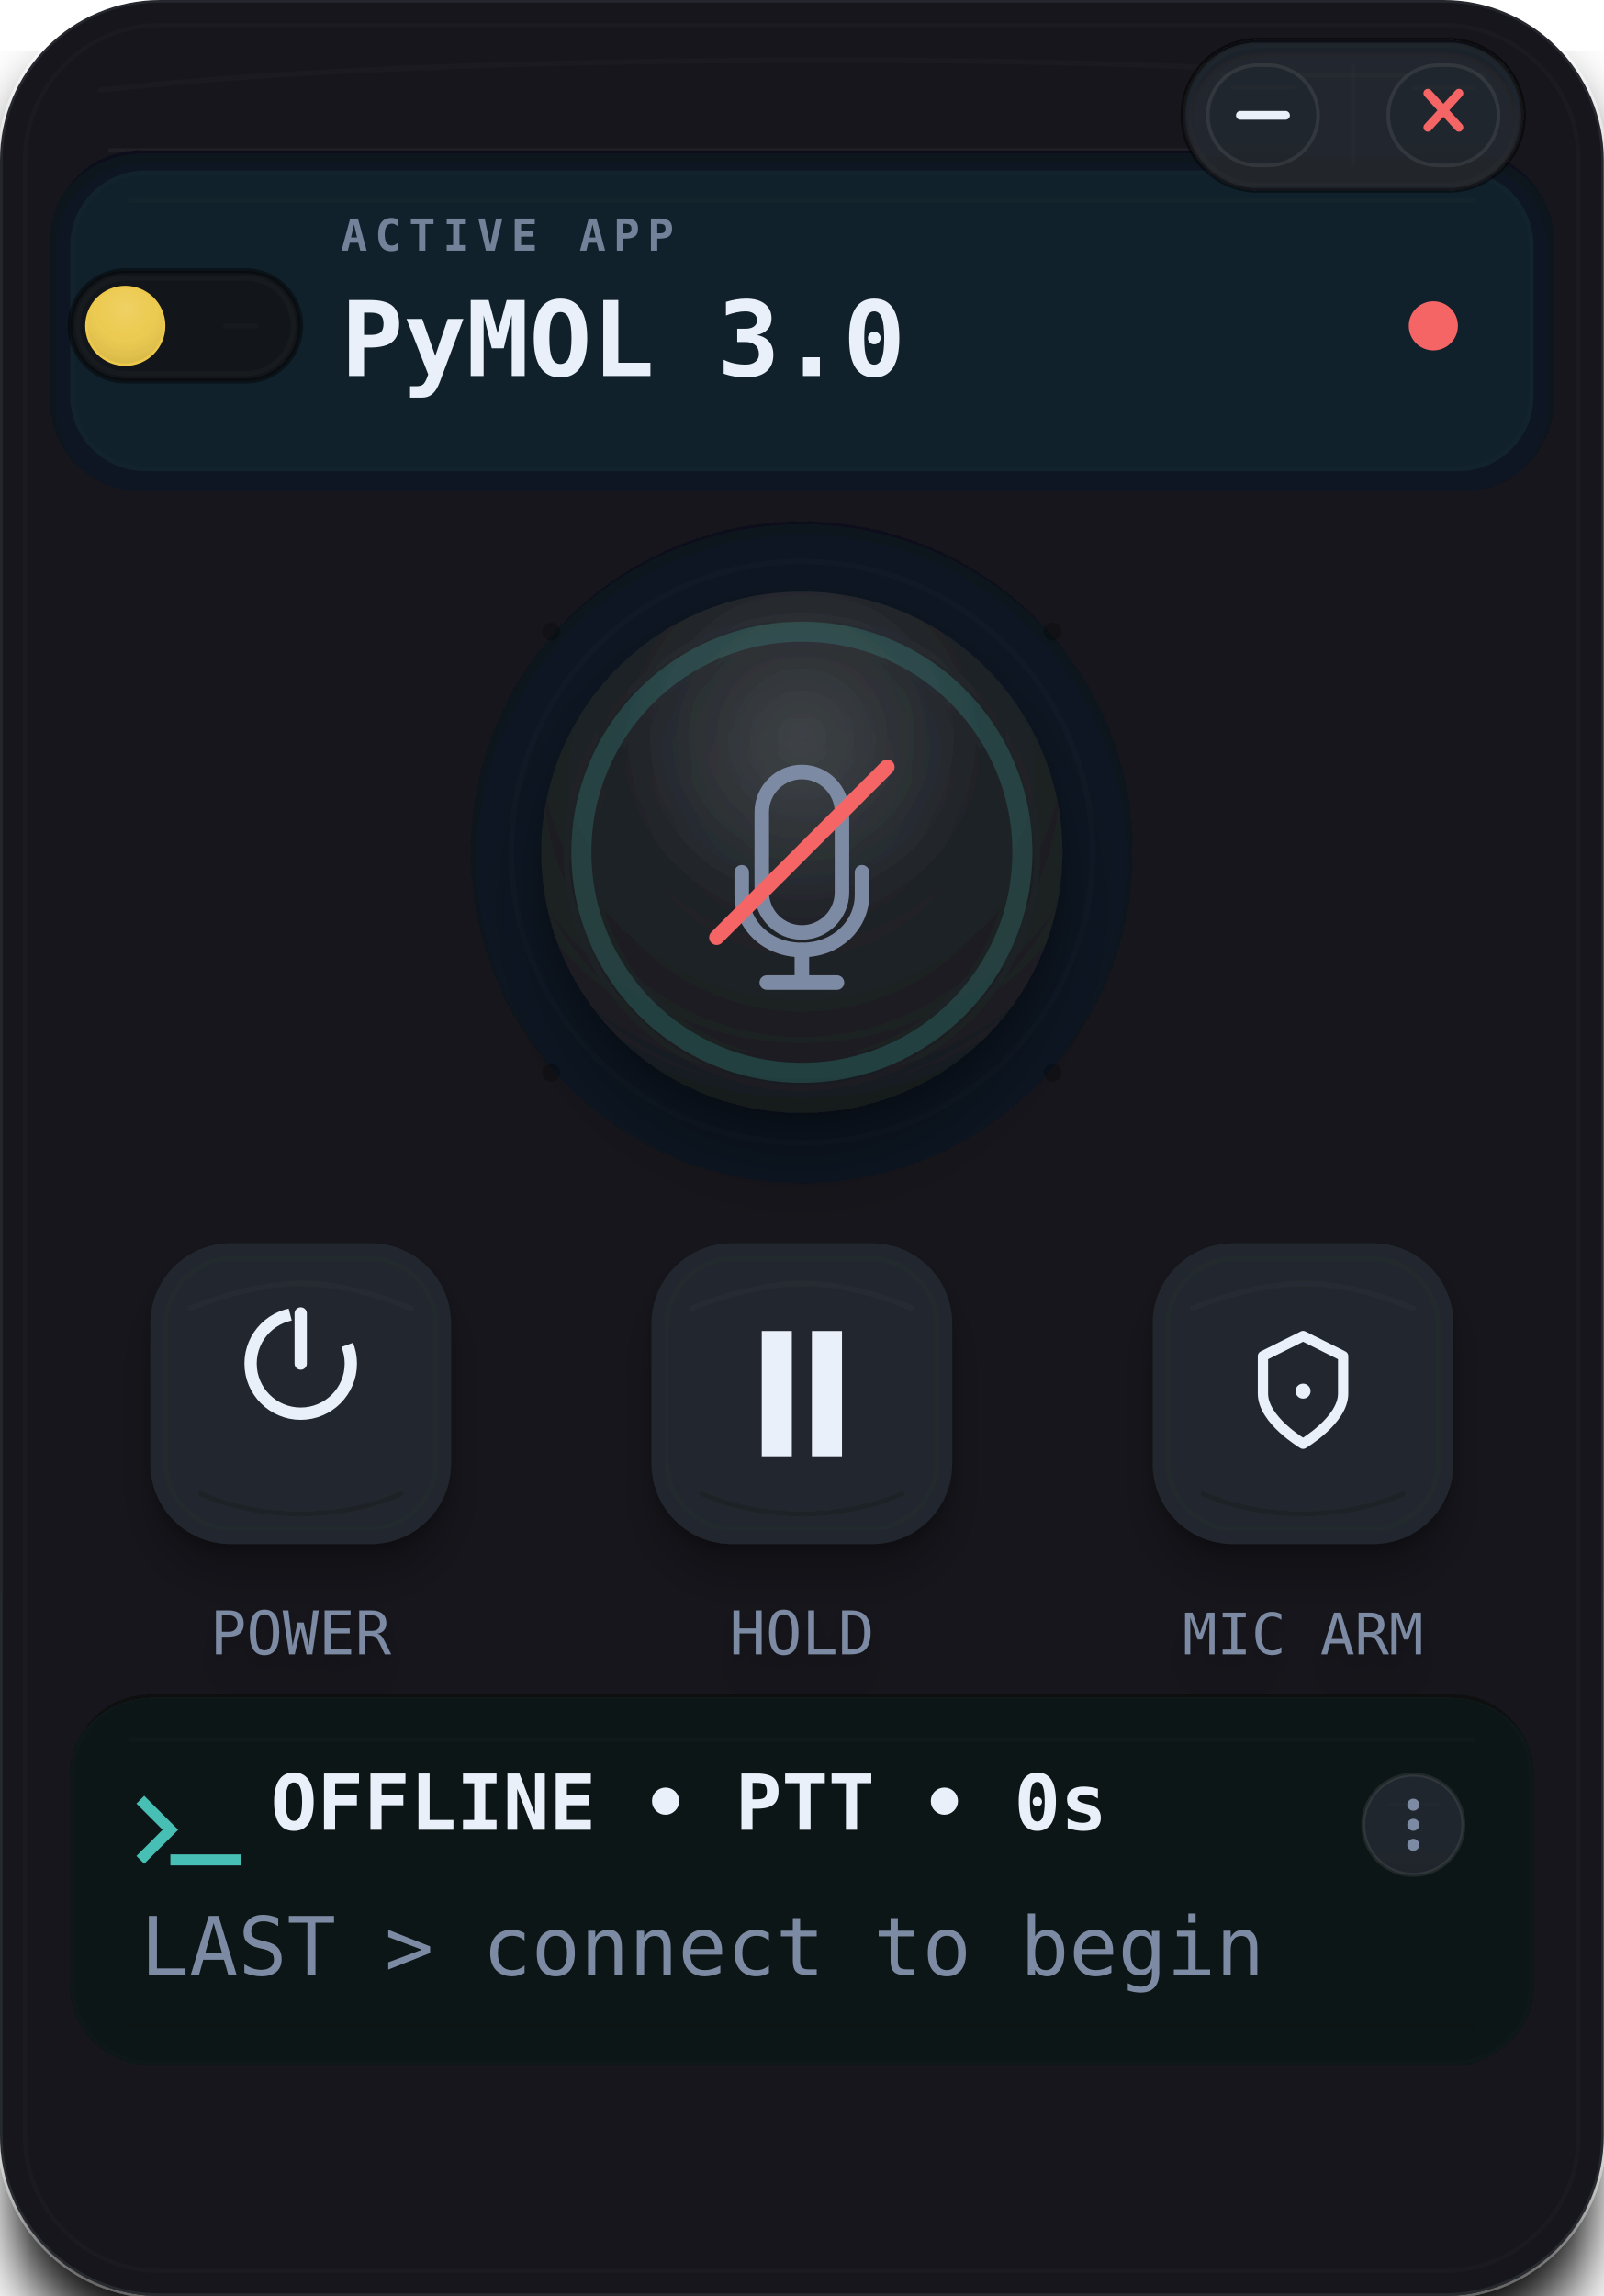
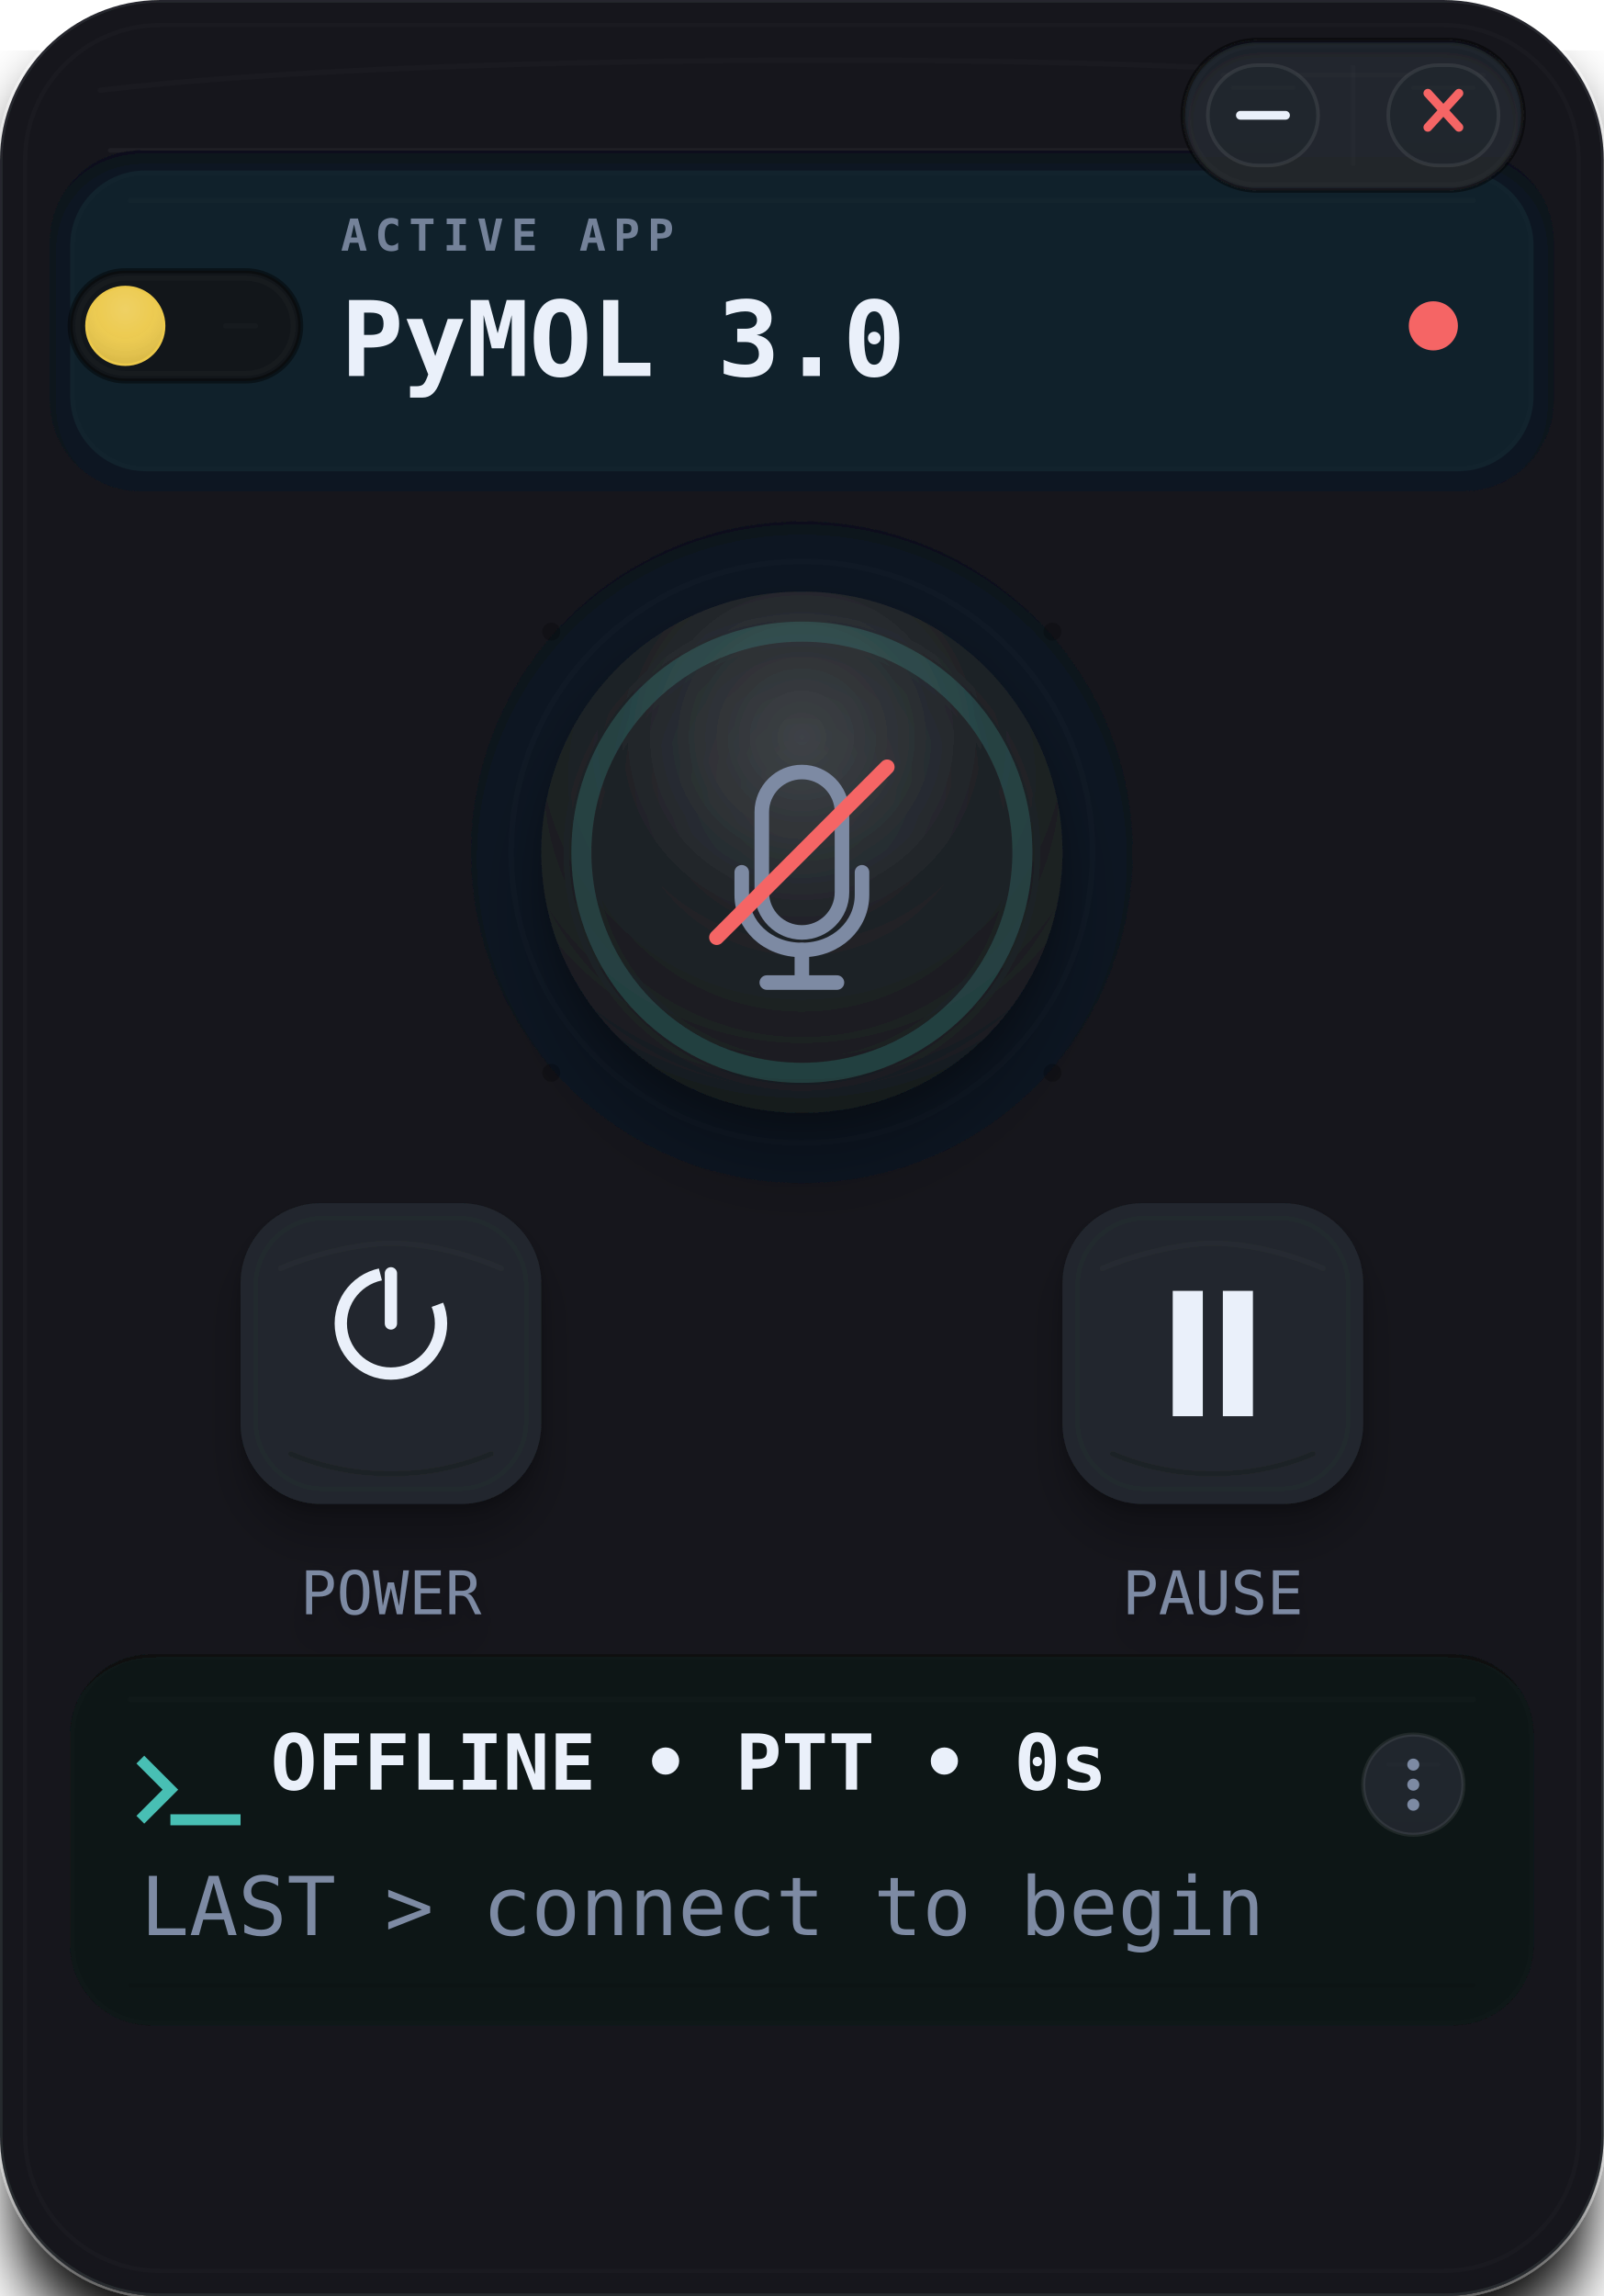
<svg xmlns="http://www.w3.org/2000/svg" width="320" height="458" viewBox="0 0 320 458" fill="none" shape-rendering="geometricPrecision" text-rendering="geometricPrecision">
  <defs>
    <linearGradient id="shell-body" x1="160" y1="0" x2="160" y2="458">
      <stop offset="0%" stop-color="#14161B" />
      <stop offset="58%" stop-color="#0E1015" />
      <stop offset="100%" stop-color="#08090D" />
    </linearGradient>
    <linearGradient id="panel-surface" x1="160" y1="30" x2="160" y2="98">
      <stop offset="0%" stop-color="#111821" />
      <stop offset="100%" stop-color="#0D1118" />
    </linearGradient>
    <linearGradient id="hero-shell" x1="160" y1="104" x2="160" y2="238">
      <stop offset="0%" stop-color="#111821" />
      <stop offset="100%" stop-color="#0D1118" />
    </linearGradient>
    <linearGradient id="readout-surface" x1="160" y1="338" x2="160" y2="412">
      <stop offset="0%" stop-color="#0E1518" />
      <stop offset="100%" stop-color="#0B0E14" />
    </linearGradient>
    <linearGradient id="button-face" x1="0" y1="0" x2="0" y2="60">
      <stop offset="0%" stop-color="#23282D" />
      <stop offset="100%" stop-color="#171B1F" />
    </linearGradient>
    <linearGradient id="button-core" x1="0" y1="4" x2="0" y2="56">
      <stop offset="0%" stop-color="#1B2025" />
      <stop offset="100%" stop-color="#12161A" />
    </linearGradient>
    <linearGradient id="window-face" x1="0" y1="0" x2="0" y2="28">
      <stop offset="0%" stop-color="#20262D" />
      <stop offset="100%" stop-color="#12161B" />
    </linearGradient>
    <radialGradient id="hero-core" cx="50%" cy="36%" r="72%">
      <stop offset="0%" stop-color="#1B2025" />
      <stop offset="65%" stop-color="#12161A" />
      <stop offset="100%" stop-color="#171B1F" />
    </radialGradient>
    <radialGradient id="button-shine" cx="50%" cy="28%" r="78%">
      <stop offset="0%" stop-color="white" stop-opacity="0.18" />
      <stop offset="45%" stop-color="white" stop-opacity="0.05" />
      <stop offset="100%" stop-color="black" stop-opacity="0.14" />
    </radialGradient>
    <radialGradient id="hero-glow" cx="50%" cy="50%" r="50%">
      <stop offset="0%" stop-color="rgba(79, 209, 197, 0.18)" />
      <stop offset="100%" stop-color="transparent" />
    </radialGradient>
    <linearGradient id="shell-stroke" x1="0" y1="0" x2="0" y2="458">
      <stop offset="0%" stop-color="rgba(255,255,255,0.08)" />
      <stop offset="100%" stop-color="rgba(0,0,0,0.42)" />
    </linearGradient>
    <filter id="shell-shadow" x="-10%" y="-10%" width="124%" height="128%">
      <feMorphology in="SourceAlpha" radius="0.5" result="spread" />
      <feGaussianBlur in="spread" stdDeviation="6.5" />
      <feOffset dy="10" />
      <feColorMatrix type="matrix" values="0 0 0 0 0 0 0 0 0 0 0 0 0 0.42 0" />
      <feBlend in="SourceGraphic" mode="normal" />
    </filter>
    <filter id="panel-inset" x="-6%" y="-12%" width="112%" height="124%">
      <feOffset dy="1.5" />
      <feGaussianBlur stdDeviation="2.4" result="blur" />
      <feComposite operator="out" in="SourceAlpha" in2="blur" result="inverse" />
      <feFlood flood-color="black" flood-opacity="0.38" result="shadow" />
      <feComposite operator="in" in="shadow" in2="inverse" result="inner" />
      <feComposite operator="over" in="inner" in2="SourceGraphic" />
    </filter>
    <filter id="button-shadow" x="-32%" y="-32%" width="164%" height="186%">
      <feGaussianBlur in="SourceAlpha" stdDeviation="1.2" result="contact-blur" />
      <feOffset in="contact-blur" dy="1.4" result="contact-offset" />
      <feColorMatrix in="contact-offset" type="matrix" values="0 0 0 0 0  0 0 0 0 0  0 0 0 0 0  0 0 0 0.18 0" result="contact-shadow" />
      <feGaussianBlur in="SourceAlpha" stdDeviation="4.2" result="ambient-blur" />
      <feOffset in="ambient-blur" dy="7" result="ambient-offset" />
      <feColorMatrix in="ambient-offset" type="matrix" values="0 0 0 0 0  0 0 0 0 0  0 0 0 0 0  0 0 0 0.22 0" result="ambient-shadow" />
      <feMerge>
        <feMergeNode in="ambient-shadow" />
        <feMergeNode in="contact-shadow" />
        <feMergeNode in="SourceGraphic" />
      </feMerge>
    </filter>
    <filter id="hero-shadow" x="-36%" y="-36%" width="172%" height="188%">
      <feGaussianBlur in="SourceAlpha" stdDeviation="2.2" result="hero-contact-blur" />
      <feOffset in="hero-contact-blur" dy="2.5" result="hero-contact-offset" />
      <feColorMatrix in="hero-contact-offset" type="matrix" values="0 0 0 0 0  0 0 0 0 0  0 0 0 0 0  0 0 0 0.16 0" result="hero-contact-shadow" />
      <feGaussianBlur in="SourceAlpha" stdDeviation="7" result="hero-ambient-blur" />
      <feOffset in="hero-ambient-blur" dy="11" result="hero-ambient-offset" />
      <feColorMatrix in="hero-ambient-offset" type="matrix" values="0 0 0 0 0  0 0 0 0 0  0 0 0 0 0  0 0 0 0.26 0" result="hero-ambient-shadow" />
      <feMerge>
        <feMergeNode in="hero-ambient-shadow" />
        <feMergeNode in="hero-contact-shadow" />
        <feMergeNode in="SourceGraphic" />
      </feMerge>
    </filter>
  </defs>
  <rect id="shell" x="0" y="0" width="320" height="458" rx="32" fill="url(#shell-body)" filter="url(#shell-shadow)" stroke="url(#shell-stroke)" stroke-width="1.02" />
  <rect x="5" y="5" width="310" height="448" rx="27" fill="none" stroke="rgba(255,255,255,0.08)" stroke-opacity="0.22" stroke-width="0.85" />
  <path d="M20 18C54 14 108 12 166 12C221 12 268 14 296 18" stroke="rgba(255,255,255,0.08)" stroke-opacity="0.24" stroke-width="1.05" stroke-linecap="round" />
  <path d="M22 30H298" stroke="rgba(255,255,255,0.04)" stroke-width="0.9" stroke-linecap="round" />
  <rect id="drag-handle" x="12" y="8" width="224" height="28" fill="transparent" cursor="grab" />
  <g filter="url(#panel-inset)">
    <rect x="10" y="30" width="300" height="68" rx="18" fill="url(#panel-surface)" />
  </g>
  <rect x="14" y="34" width="292" height="60" rx="15" fill="rgba(79, 209, 197, 0.06)" />
  <rect x="14.5" y="34.5" width="291" height="59" rx="14.5" fill="none" stroke="rgba(255,255,255,0.08)" stroke-opacity="0.11" stroke-width="0.9" />
  <path d="M26 40H294" stroke="rgba(255,255,255,0.08)" stroke-opacity="0.16" stroke-width="1" stroke-linecap="round" />
  <text x="68" y="50" font-family="monospace" font-size="8.8" font-weight="700" letter-spacing="1.5" fill="#7D8AA3" opacity="0.92">ACTIVE APP</text>
  <g id="theme-switch" transform="translate(14, 54)" cursor="pointer">
    <rect id="theme-switch-track" width="46" height="22" rx="11" fill="#12161A" stroke="rgba(0,0,0,0.42)" />
    <rect x="1.5" y="1.5" width="43" height="19" rx="9.5" fill="none" stroke="rgba(255,255,255,0.08)" stroke-opacity="0.28" />
    <path d="M9 11H15" stroke="rgba(255,255,255,0.08)" stroke-opacity="0.24" stroke-linecap="round" />
    <path d="M31 11H37" stroke="rgba(255,255,255,0.08)" stroke-opacity="0.24" stroke-linecap="round" />
    <circle id="theme-switch-knob" cx="11" cy="11" r="8" fill="#ECC94B" />
    <circle cx="11" cy="11" r="7.5" fill="url(#button-shine)" opacity="0.78" />
  </g>
  <text id="app-name" x="68" y="75" font-family="monospace" font-size="20.8" font-weight="900" fill="#EAF0FA">PyMOL 3.0</text>
  <circle id="status-led" cx="286" cy="65" r="4.9" fill="#F56565" />
  <text id="status-label" x="-140" y="-140" font-family="monospace" font-size="10" font-weight="bold" fill="#F56565" opacity="0">OFFLINE</text>
  <g id="window-actions" transform="translate(236, 8)">
    <rect width="68" height="30" rx="15" fill="url(#window-face)" stroke="rgba(0,0,0,0.42)" stroke-width="0.9" filter="url(#panel-inset)" />
    <rect x="1.2" y="1.2" width="65.6" height="27.6" rx="13.8" fill="none" stroke="rgba(255,255,255,0.08)" stroke-opacity="0.18" stroke-width="0.82" />
    <path d="M34 5V25" stroke="rgba(255,255,255,0.08)" stroke-opacity="0.2" stroke-width="0.82" />
    <path d="M8 7H60" stroke="rgba(255,255,255,0.08)" stroke-opacity="0.16" stroke-width="0.9" stroke-linecap="round" />
    <g id="btn-minimize" cursor="pointer">
      <rect x="5" y="5" width="22" height="20" rx="10" fill="url(#window-face)" stroke="rgba(255,255,255,0.08)" stroke-width="0.72" />
      <path d="M10 9.5H22" stroke="rgba(255,255,255,0.08)" stroke-opacity="0.18" stroke-width="0.8" stroke-linecap="round" />
      <path d="M11.5 15H20.5" stroke="#EAF0FA" stroke-width="1.75" stroke-linecap="round" />
    </g>
    <g id="btn-close" cursor="pointer">
      <rect x="41" y="5" width="22" height="20" rx="10" fill="url(#window-face)" stroke="rgba(255,255,255,0.08)" stroke-width="0.72" />
      <path d="M46 9.5H58" stroke="rgba(255,255,255,0.08)" stroke-opacity="0.18" stroke-width="0.8" stroke-linecap="round" />
      <path d="M48.9 10.6L55.1 17.4M55.1 10.6L48.9 17.4" stroke="#F56565" stroke-width="1.75" stroke-linecap="round" />
    </g>
  </g>
  <g id="hero-button" transform="translate(160, 170)">
    <circle r="72" fill="url(#hero-glow)" opacity="0.42" />
    <circle r="66" fill="url(#hero-shell)" filter="url(#panel-inset)" />
    <circle r="58" fill="none" stroke="rgba(255,255,255,0.08)" stroke-opacity="0.16" stroke-width="1.1" />
    <g id="btn-talk" cursor="pointer" filter="url(#hero-shadow)">
      <circle r="52" fill="url(#hero-core)" />
      <circle r="52" fill="url(#button-shine)" opacity="0.88" />
      <circle r="47" fill="none" stroke="rgba(255,255,255,0.08)" stroke-opacity="0.12" stroke-width="1.1" />
      <circle r="41.5" fill="none" stroke="rgba(255,255,255,0.08)" stroke-opacity="0.06" stroke-width="0.9" />
      <circle id="talk-active-ring" r="44" fill="none" stroke="#4FD1C5" stroke-width="4" opacity="0.18" />
      <path id="mic-icon" d="M0 -16C-4.4 -16 -8 -12.4 -8 -8V8C-8 12.4 -4.4 16 0 16C4.4 16 8 12.4 8 8V-8C8 -12.4 4.4 -16 0 -16Z" stroke="#7D8AA3" stroke-width="2.9" stroke-linecap="round" stroke-linejoin="round" />
      <path d="M-12 4V8.5C-12 14.5 -7 19.5 0 19.5C7 19.5 12 14.5 12 8.5V4" stroke="#7D8AA3" stroke-width="2.9" stroke-linecap="round" stroke-linejoin="round" />
      <path d="M0 19.5V26M-7 26H7" stroke="#7D8AA3" stroke-width="2.9" stroke-linecap="round" stroke-linejoin="round" />
      <line x1="-17" y1="17" x2="17" y2="-17" stroke="#F56565" stroke-width="3" stroke-linecap="round" id="mic-mute-line" />
    </g>
    <circle cx="-50" cy="-44" r="1.8" fill="rgba(0,0,0,0.42)" opacity="0.52" />
    <circle cx="50" cy="-44" r="1.8" fill="rgba(0,0,0,0.42)" opacity="0.52" />
    <circle cx="-50" cy="44" r="1.8" fill="rgba(0,0,0,0.42)" opacity="0.52" />
    <circle cx="50" cy="44" r="1.8" fill="rgba(0,0,0,0.42)" opacity="0.52" />
  </g>
-   <g id="secondary-actions" transform="translate(30, 248)">
-     <g id="btn-power" transform="translate(0, 0)" cursor="pointer" filter="url(#button-shadow)">
+   <g id="secondary-actions" transform="translate(30, 240)">
+     <g id="btn-power" transform="translate(18, 0)" cursor="pointer" filter="url(#button-shadow)">
      <rect width="60" height="60" rx="16" fill="url(#button-face)" />
      <rect x="3" y="3" width="54" height="54" rx="13.5" fill="none" stroke="rgba(255,255,255,0.08)" stroke-opacity="0.08" stroke-width="0.9" />
      <path d="M8 13C15 10 24 8 30 8C37 8 45 10 52 13" stroke="rgba(255,255,255,0.08)" stroke-opacity="0.28" stroke-width="1" stroke-linecap="round" />
      <path d="M10 50C17 53 24 54 30 54C36 54 43 53 50 50" stroke="rgba(0,0,0,0.42)" stroke-opacity="0.28" stroke-width="1" stroke-linecap="round" />
      <circle cx="30" cy="24" r="10" stroke="#EAF0FA" stroke-width="2.45" stroke-dasharray="45 14" />
      <line x1="30" y1="14" x2="30" y2="24" stroke="#EAF0FA" stroke-width="2.45" stroke-linecap="round" />
      <text id="label-power" x="30" y="82" text-anchor="middle" font-family="monospace" font-size="12" fill="#7D8AA3">POWER</text>
    </g>
-     <g id="btn-hold" transform="translate(100, 0)" cursor="pointer" filter="url(#button-shadow)">
+     <g id="btn-hold" transform="translate(182, 0)" cursor="pointer" filter="url(#button-shadow)">
      <rect width="60" height="60" rx="16" fill="url(#button-face)" />
      <rect x="3" y="3" width="54" height="54" rx="13.5" fill="none" stroke="rgba(255,255,255,0.08)" stroke-opacity="0.08" stroke-width="0.9" />
      <path d="M8 13C15 10 24 8 30 8C37 8 45 10 52 13" stroke="rgba(255,255,255,0.08)" stroke-opacity="0.28" stroke-width="1" stroke-linecap="round" />
      <path d="M10 50C17 53 24 54 30 54C36 54 43 53 50 50" stroke="rgba(0,0,0,0.42)" stroke-opacity="0.28" stroke-width="1" stroke-linecap="round" />
      <rect x="22" y="17.5" width="6" height="25" fill="#EAF0FA" />
      <rect x="32" y="17.5" width="6" height="25" fill="#EAF0FA" />
-       <text id="label-hold" x="30" y="82" text-anchor="middle" font-family="monospace" font-size="12" fill="#7D8AA3">HOLD</text>
-     </g>
-     <g id="btn-safety" transform="translate(200, 0)" cursor="pointer" filter="url(#button-shadow)">
-       <rect width="60" height="60" rx="16" fill="url(#button-face)" />
-       <rect x="3" y="3" width="54" height="54" rx="13.5" fill="none" stroke="rgba(255,255,255,0.08)" stroke-opacity="0.08" stroke-width="0.9" />
-       <path d="M8 13C15 10 24 8 30 8C37 8 45 10 52 13" stroke="rgba(255,255,255,0.08)" stroke-opacity="0.28" stroke-width="1" stroke-linecap="round" />
-       <path d="M10 50C17 53 24 54 30 54C36 54 43 53 50 50" stroke="rgba(0,0,0,0.42)" stroke-opacity="0.28" stroke-width="1" stroke-linecap="round" />
-       <path d="M30 18.5L38 22.5V30C38 35.3 30 40 30 40C30 40 22 35.3 22 30V22.5L30 18.5Z" stroke="#EAF0FA" stroke-width="2.05" stroke-linecap="round" stroke-linejoin="round" />
-       <circle cx="30" cy="29.5" r="1.5" fill="#EAF0FA" />
-       <text id="label-safety" x="30" y="82" text-anchor="middle" font-family="monospace" font-size="11.4" fill="#7D8AA3">MIC ARM</text>
+       <text id="label-hold" x="30" y="82" text-anchor="middle" font-family="monospace" font-size="12" fill="#7D8AA3">PAUSE</text>
    </g>
  </g>
  <g filter="url(#panel-inset)">
-     <rect x="14" y="338" width="292" height="74" rx="16" fill="url(#readout-surface)" />
+     <rect x="14" y="330" width="292" height="74" rx="16" fill="url(#readout-surface)" />
  </g>
-   <rect x="14.5" y="338.5" width="291" height="73" rx="15.5" fill="none" stroke="rgba(255,255,255,0.08)" stroke-opacity="0.1" stroke-width="0.85" />
-   <path d="M26 347H294" stroke="rgba(255,255,255,0.08)" stroke-opacity="0.16" stroke-width="1" stroke-linecap="round" />
-   <path d="M26 404H294" stroke="rgba(0,0,0,0.42)" stroke-opacity="0.18" stroke-width="0.9" stroke-linecap="round" />
-   <path d="M28 359L34 365L28 371M48 371H34" stroke="#4FD1C5" stroke-width="2.2" opacity="0.9" />
-   <text id="context-text" x="54" y="365" font-family="monospace" font-size="15.4" font-weight="700" fill="#EAF0FA">OFFLINE • PTT • 0s</text>
-   <text id="terminal-text" x="28" y="394" font-family="monospace" font-size="16.2" fill="#7D8AA3">LAST &gt; connect to begin</text>
-   <g id="btn-config" transform="translate(272, 354)" cursor="pointer">
+   <rect x="14.5" y="330.5" width="291" height="73" rx="15.5" fill="none" stroke="rgba(255,255,255,0.08)" stroke-opacity="0.1" stroke-width="0.85" />
+   <path d="M26 339H294" stroke="rgba(255,255,255,0.08)" stroke-opacity="0.16" stroke-width="1" stroke-linecap="round" />
+   <path d="M26 396H294" stroke="rgba(0,0,0,0.42)" stroke-opacity="0.18" stroke-width="0.9" stroke-linecap="round" />
+   <path d="M28 351L34 357L28 363M48 363H34" stroke="#4FD1C5" stroke-width="2.2" opacity="0.9" />
+   <text id="context-text" x="54" y="357" font-family="monospace" font-size="15.4" font-weight="700" fill="#EAF0FA">OFFLINE • PTT • 0s</text>
+   <text id="terminal-text" x="28" y="386" font-family="monospace" font-size="16.2" fill="#7D8AA3">LAST &gt; connect to begin</text>
+   <g id="btn-config" transform="translate(272, 346)" cursor="pointer">
    <rect width="20" height="20" rx="10" fill="url(#window-face)" stroke="rgba(255,255,255,0.08)" stroke-width="0.8" />
    <path d="M5 6H15" stroke="rgba(255,255,255,0.08)" stroke-opacity="0.12" stroke-width="0.7" stroke-linecap="round" />
    <circle cx="10" cy="6" r="1.2" fill="#7D8AA3" />
    <circle cx="10" cy="10" r="1.2" fill="#7D8AA3" />
    <circle cx="10" cy="14" r="1.2" fill="#7D8AA3" />
  </g>
</svg>
